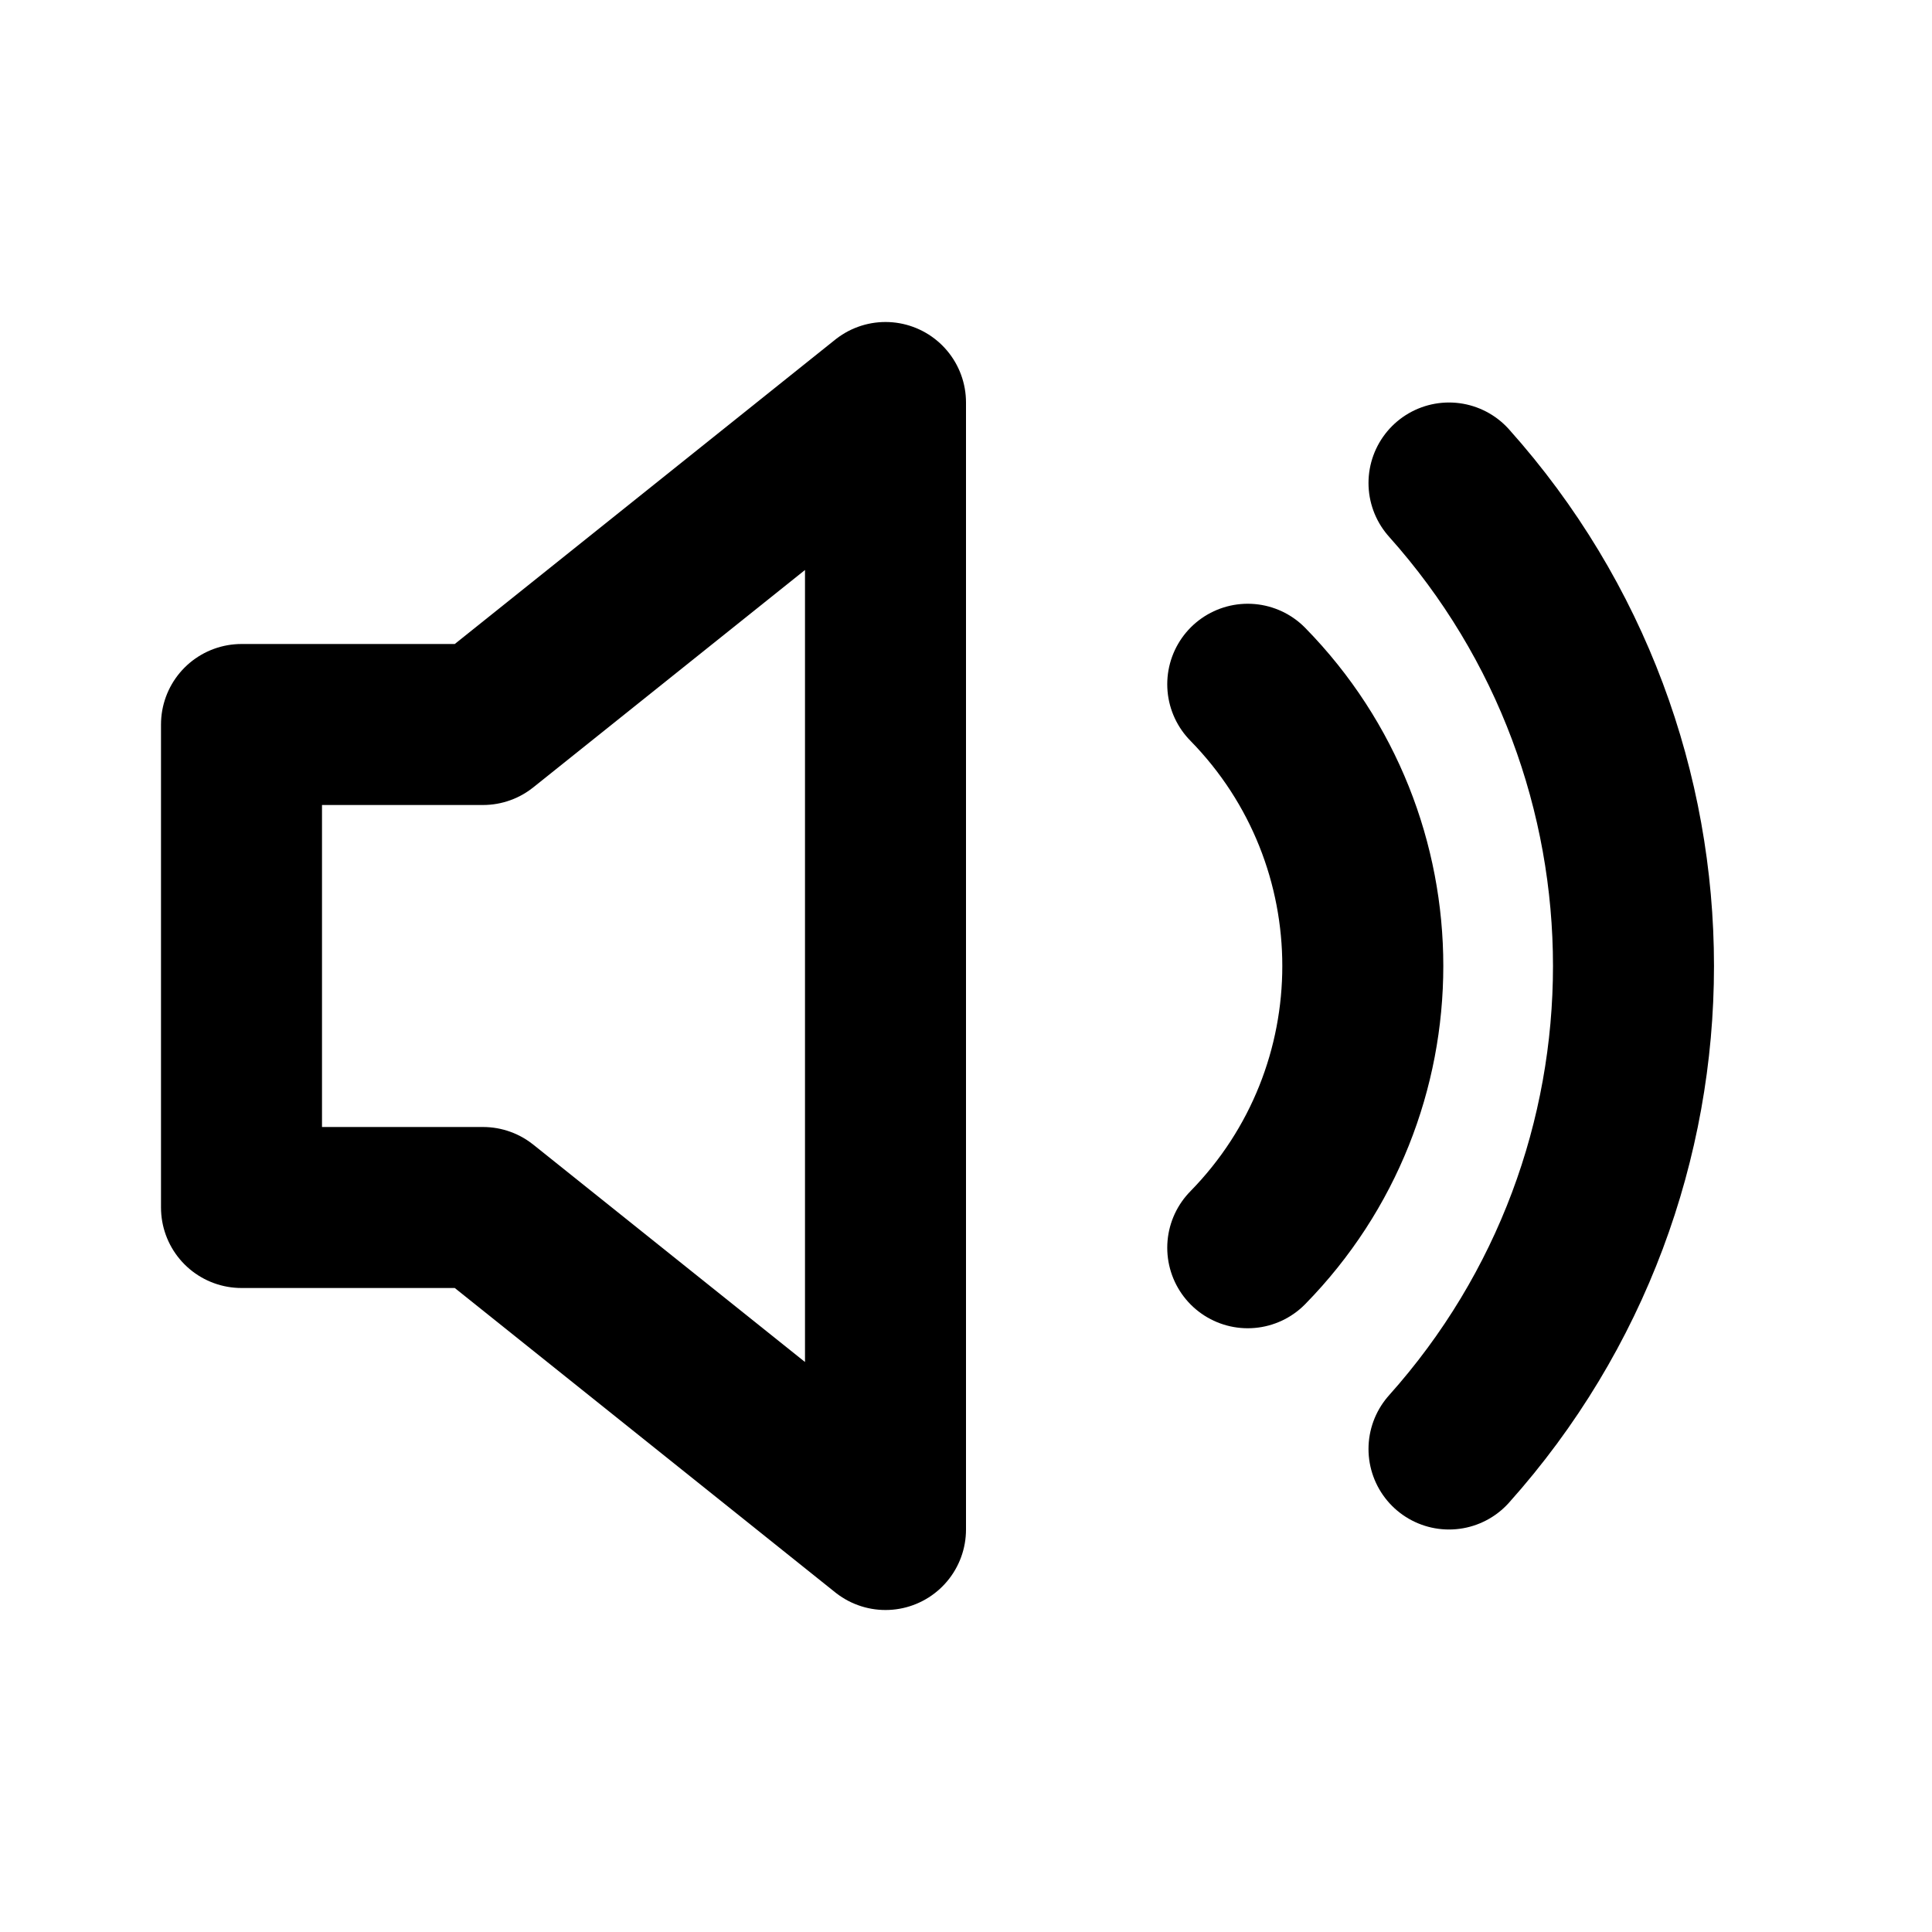
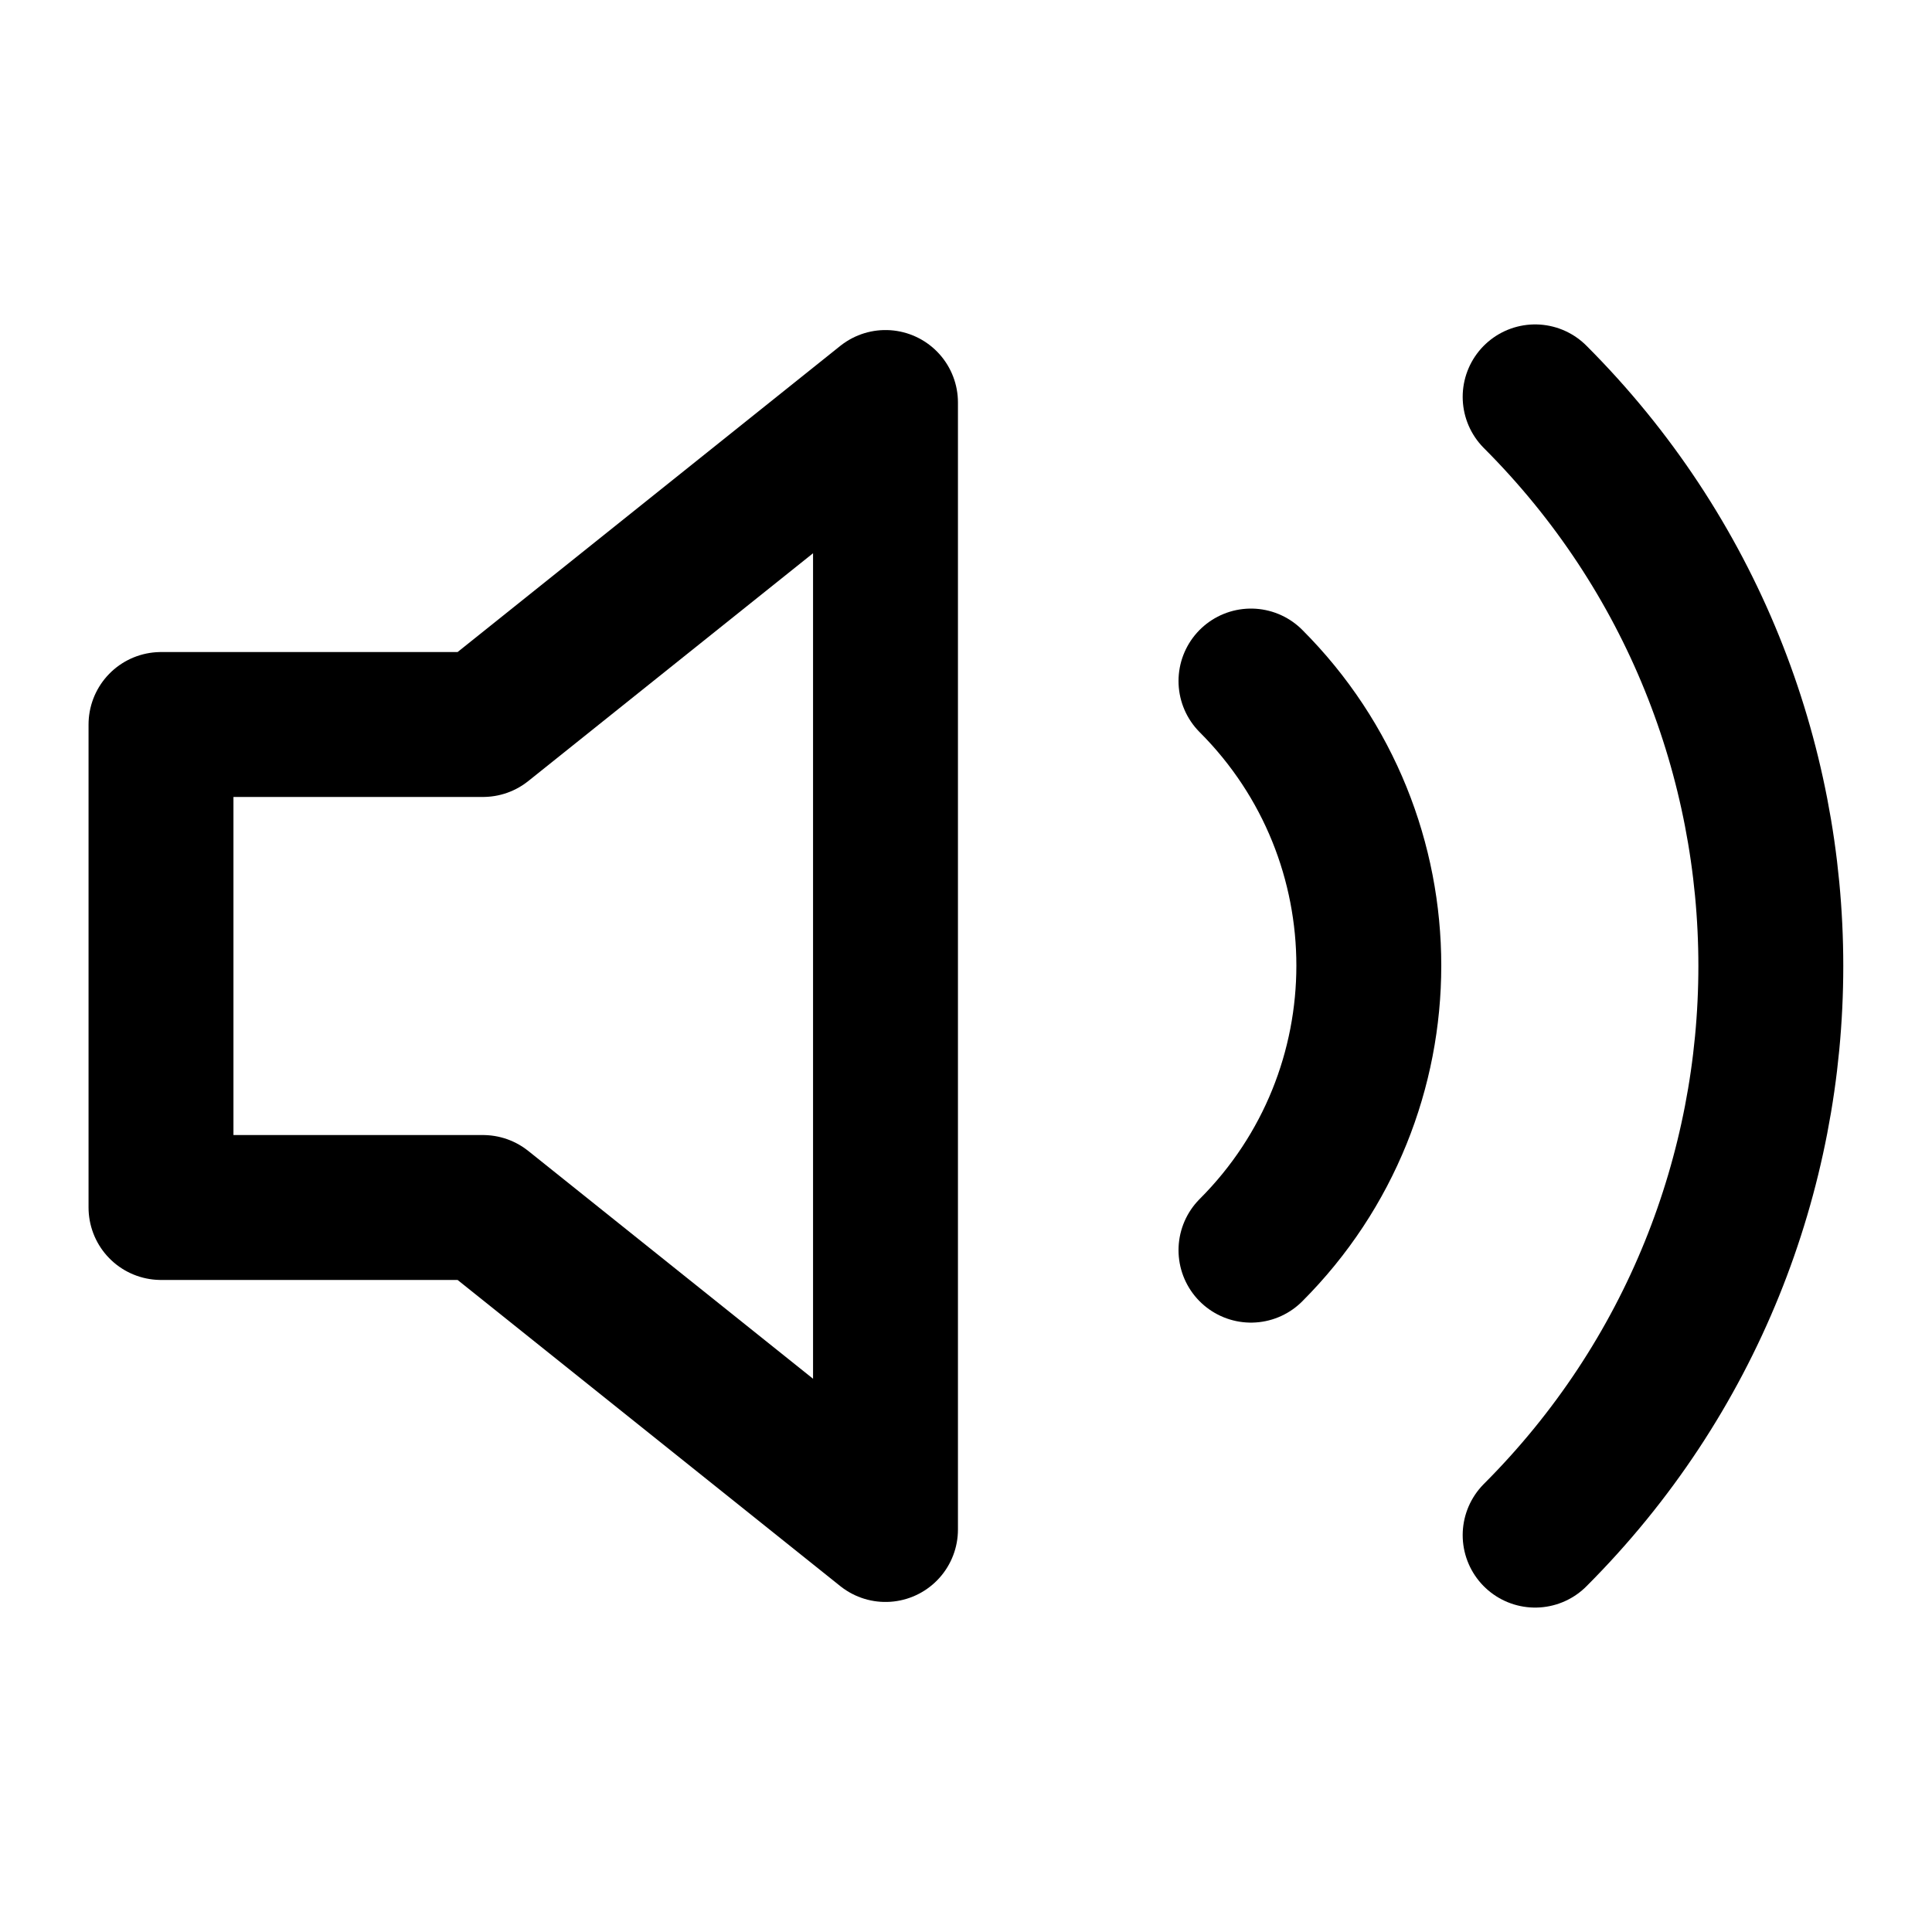
- <svg xmlns="http://www.w3.org/2000/svg" width="24" height="24" viewBox="0 0 24 24" fill="none" stroke="currentColor" stroke-width="2" stroke-linecap="round" stroke-linejoin="round">
-   <path d="M11 5 6 9H3v6h3l5 4V5Z" />
-   <path d="M15.5 8.5a5 5 0 0 1 0 7" />
-   <path d="M18 6a9 9 0 0 1 0 12" />
+ <svg xmlns="http://www.w3.org/2000/svg" width="16" height="16" viewBox="0 0 24 24" fill="none" stroke="#000" stroke-width="1.8" stroke-linecap="round" stroke-linejoin="round">
+   <path d="M11 5 6 9H2v6h4l5 4V5Z" />
+   <path d="M15.54 8.46a5 5 0 0 1 0 7.07" />
+   <path d="M19.07 4.93a10 10 0 0 1 0 14.14" />
</svg>
